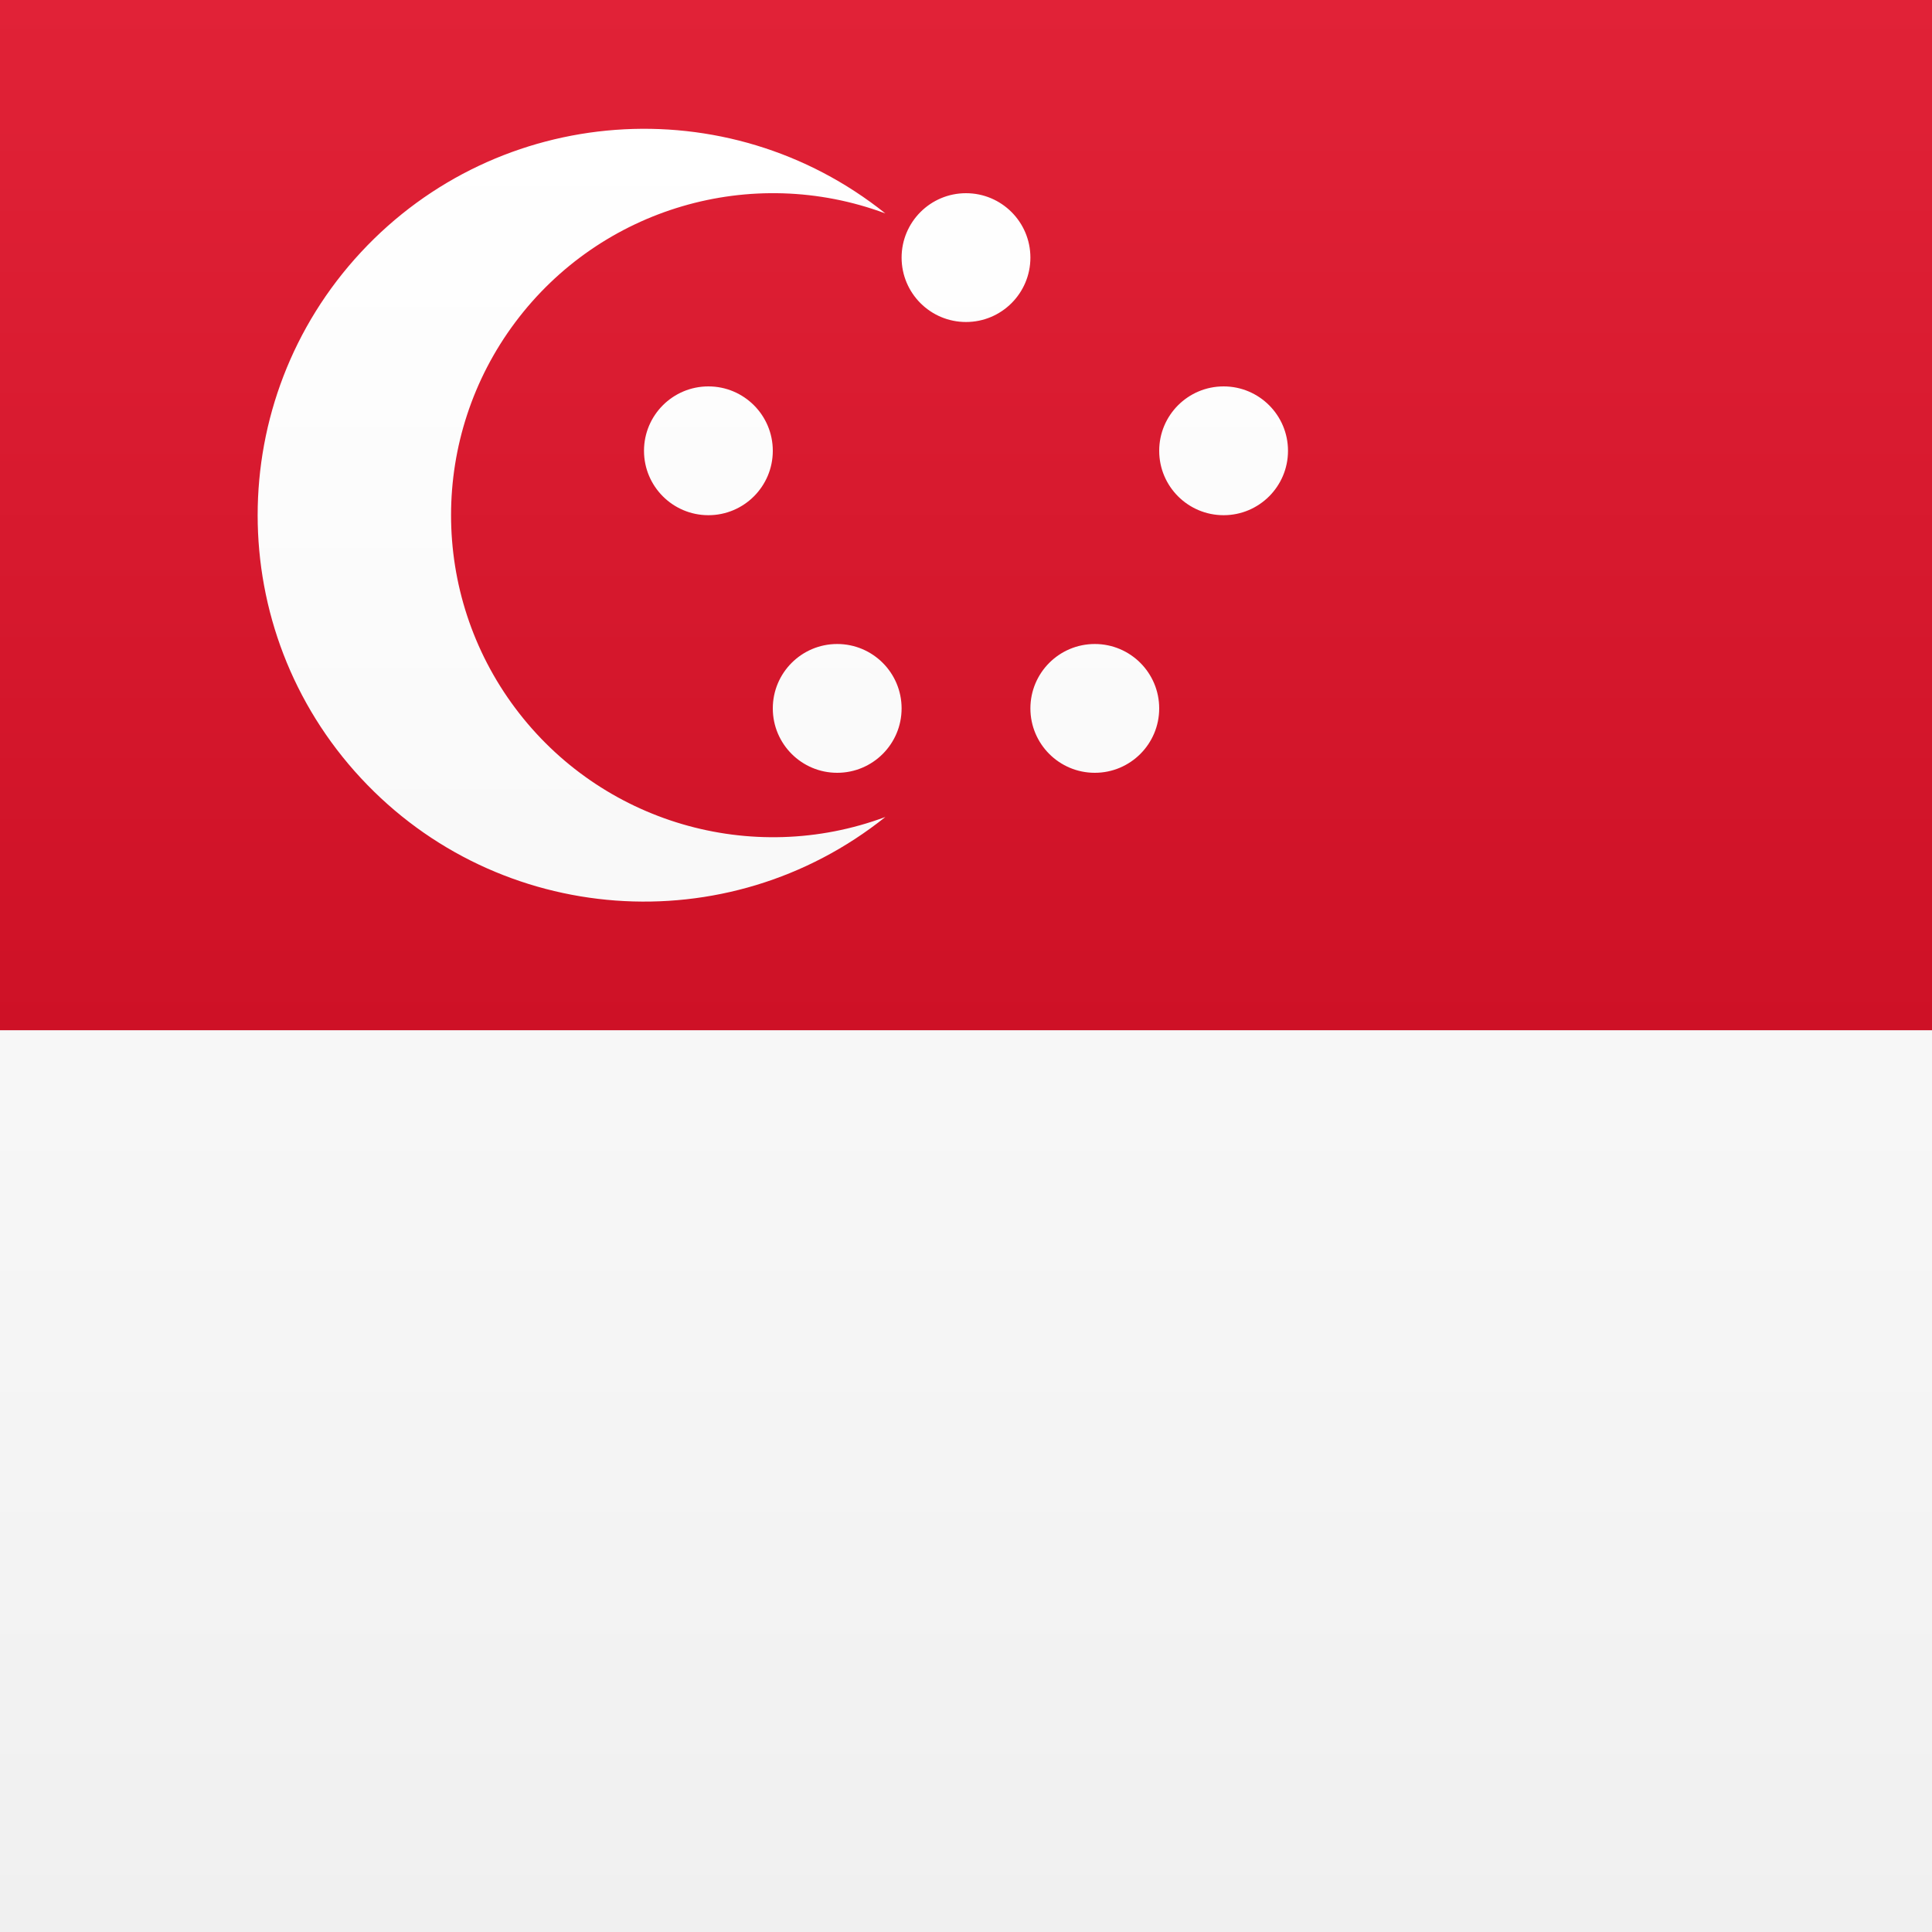
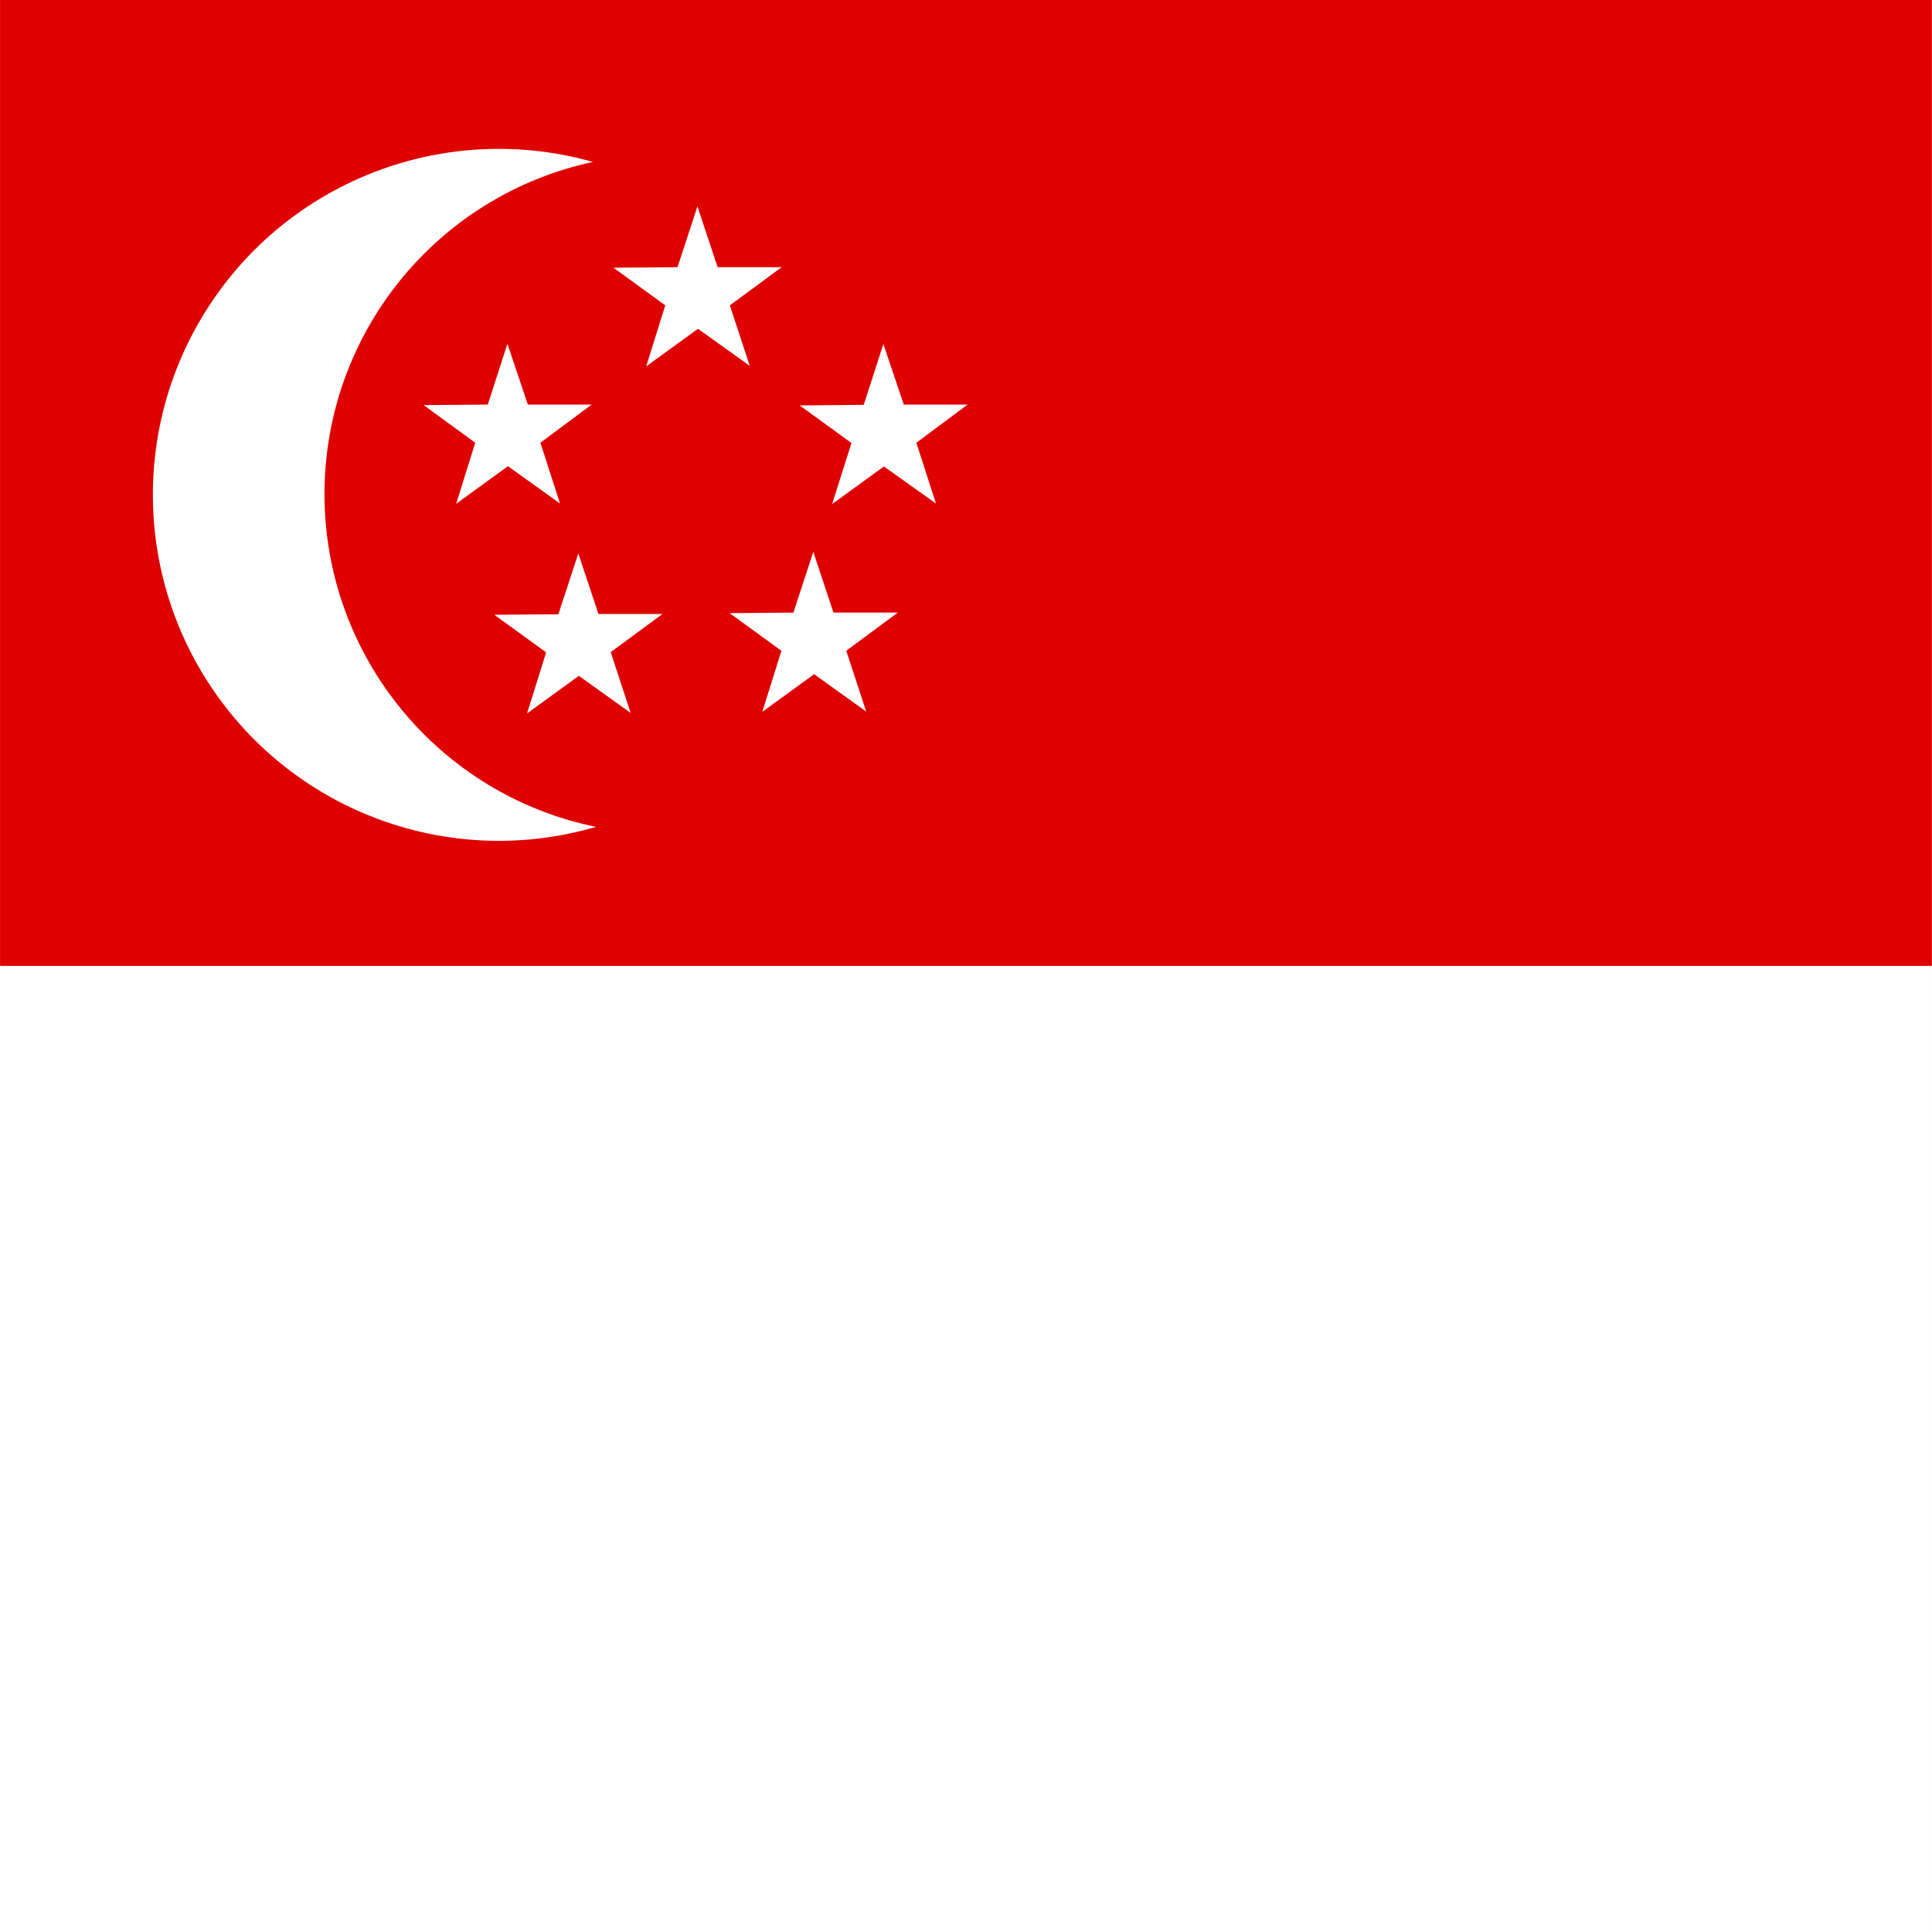
- <svg xmlns="http://www.w3.org/2000/svg" width="15" height="15">
+ <svg xmlns="http://www.w3.org/2000/svg" id="flag-icons-sg" viewBox="0 0 512 512">
  <defs>
-     <linearGradient x1="50%" y1="0%" x2="50%" y2="100%" id="a">
-       <stop stop-color="#E12237" offset="0%" />
-       <stop stop-color="#CE1126" offset="100%" />
-     </linearGradient>
-     <linearGradient x1="50%" y1="0%" x2="50%" y2="100%" id="b">
-       <stop stop-color="#FFF" offset="0%" />
-       <stop stop-color="#F0F0F0" offset="100%" />
-     </linearGradient>
+     <clipPath id="sg-a">
+       <path fill-opacity=".7" d="M27.7 0h708.6v708.7H27.7z" />
+     </clipPath>
  </defs>
-   <g fill="none" fill-rule="evenodd">
-     <path fill="url(#a)" d="M0 0h15v8H0z" />
-     <path d="M0 8h15v7H0V8zm6.874-6.343a2.5 2.5 0 1 0 0 4.686 3 3 0 1 1 0-4.686zM5.5 4a.5.5 0 1 1 0-1 .5.5 0 0 1 0 1zm1 2a.5.5 0 1 1 0-1 .5.5 0 0 1 0 1zm2 0a.5.5 0 1 1 0-1 .5.5 0 0 1 0 1zm1-2a.5.5 0 1 1 0-1 .5.5 0 0 1 0 1zm-2-1.5a.5.5 0 1 1 0-1 .5.5 0 0 1 0 1z" fill="url(#b)" fill-rule="nonzero" />
+   <g fill-rule="evenodd" clip-path="url(#sg-a)" transform="translate(-20)scale(.72249)">
+     <path fill="#fff" d="M0 0h1063v708.7H0z" />
+     <path fill="#df0000" d="M0 0h1063v354.3H0z" />
+     <path fill="#fff" d="M245.2 59.4a124.6 124.6 0 0 0 1.1 243.9 126.9 126.9 0 1 1-1.1-243.9" />
+     <path fill="#fff" d="m202 162.4-18.9-13.8 23.5-.2 7.2-22.3 7.5 22.3h23.4l-18.8 14 7.2 22.3L214 171l-19 13.8zm26 76.9-19-13.8 23.5-.2 7.3-22.3 7.4 22.2h23.5l-19 14 7.3 22.3-19-13.6-19 13.8zm86.3-.6-19-13.8 23.4-.2 7.3-22.3 7.4 22.3H357l-18.9 14 7.3 22.3-19.1-13.7-19 13.8zm25.7-76.2-19-13.8 23.5-.2 7.2-22.3 7.5 22.2h23.4l-18.8 14 7.2 22.3-19.1-13.6-19 13.8zM271.7 112l-19-13.8 23.5-.2 7.3-22.3 7.4 22.3h23.5l-19 14 7.3 22.2-19-13.6-19 13.8z" />
  </g>
</svg>
